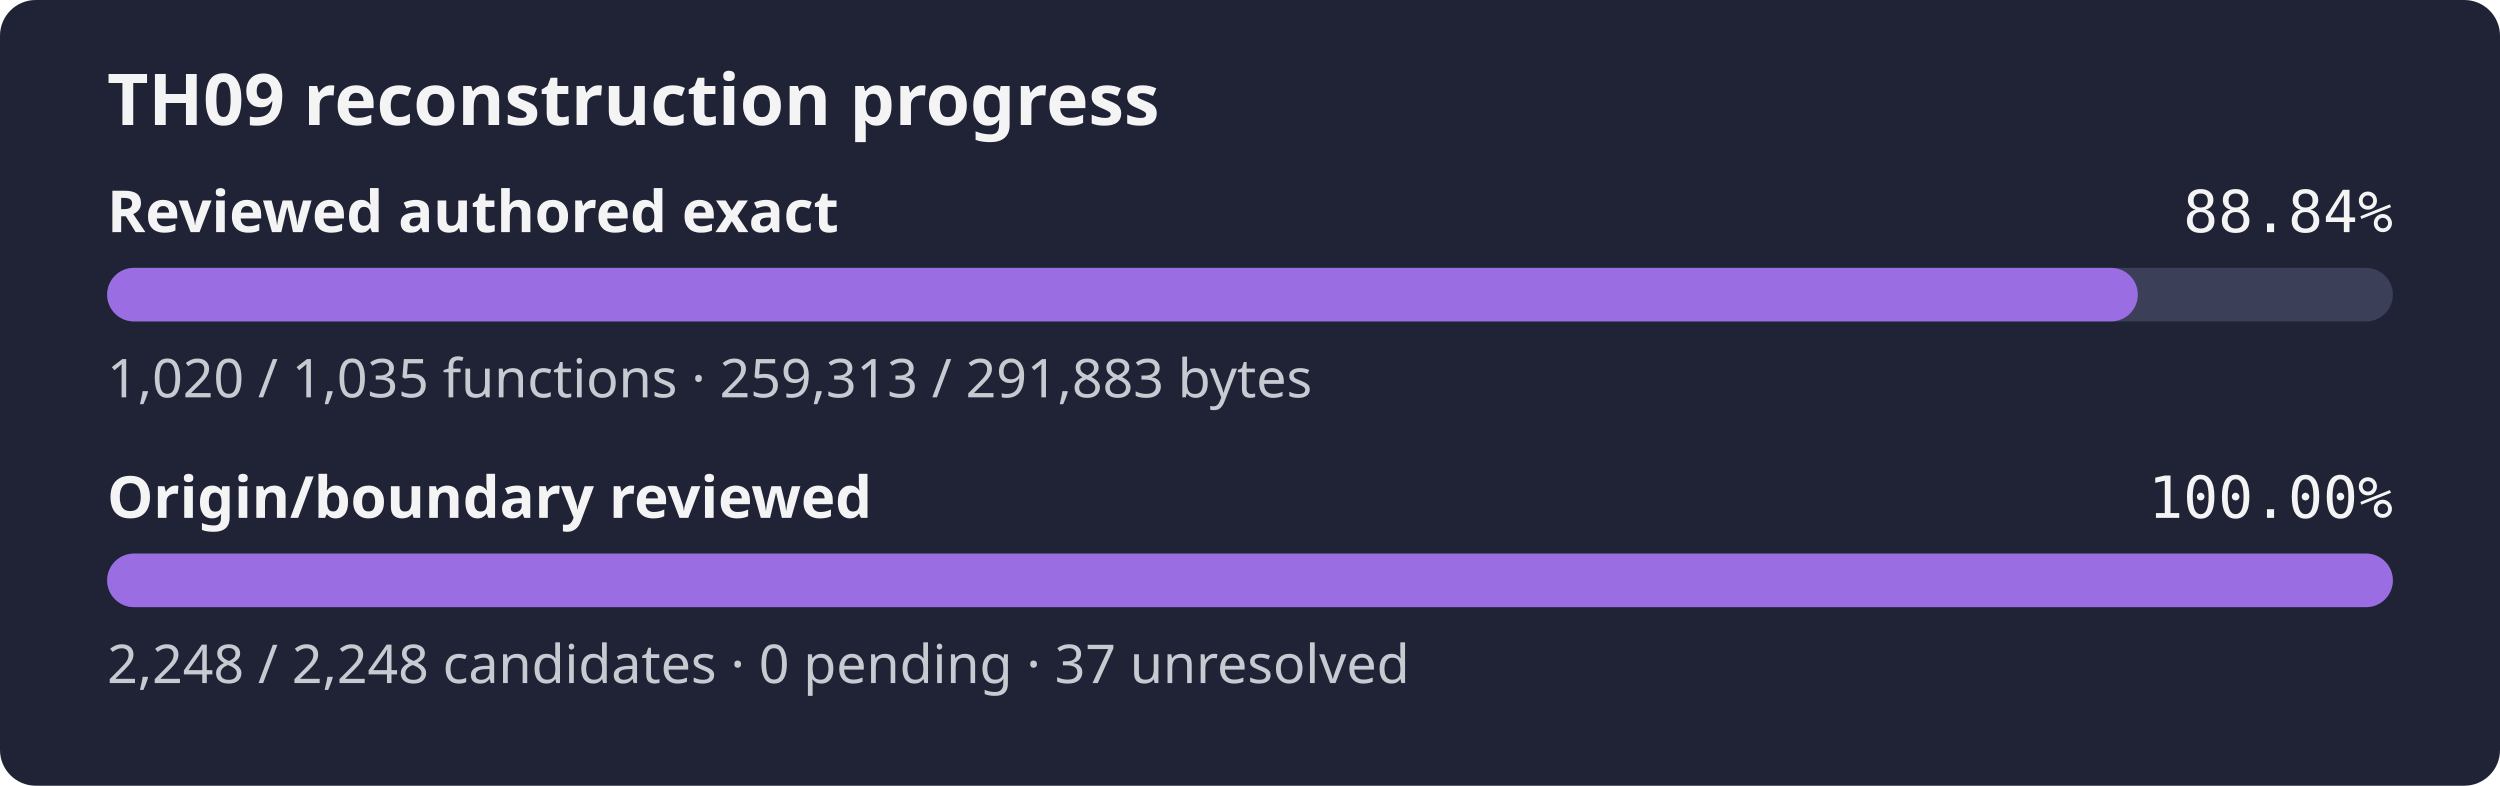
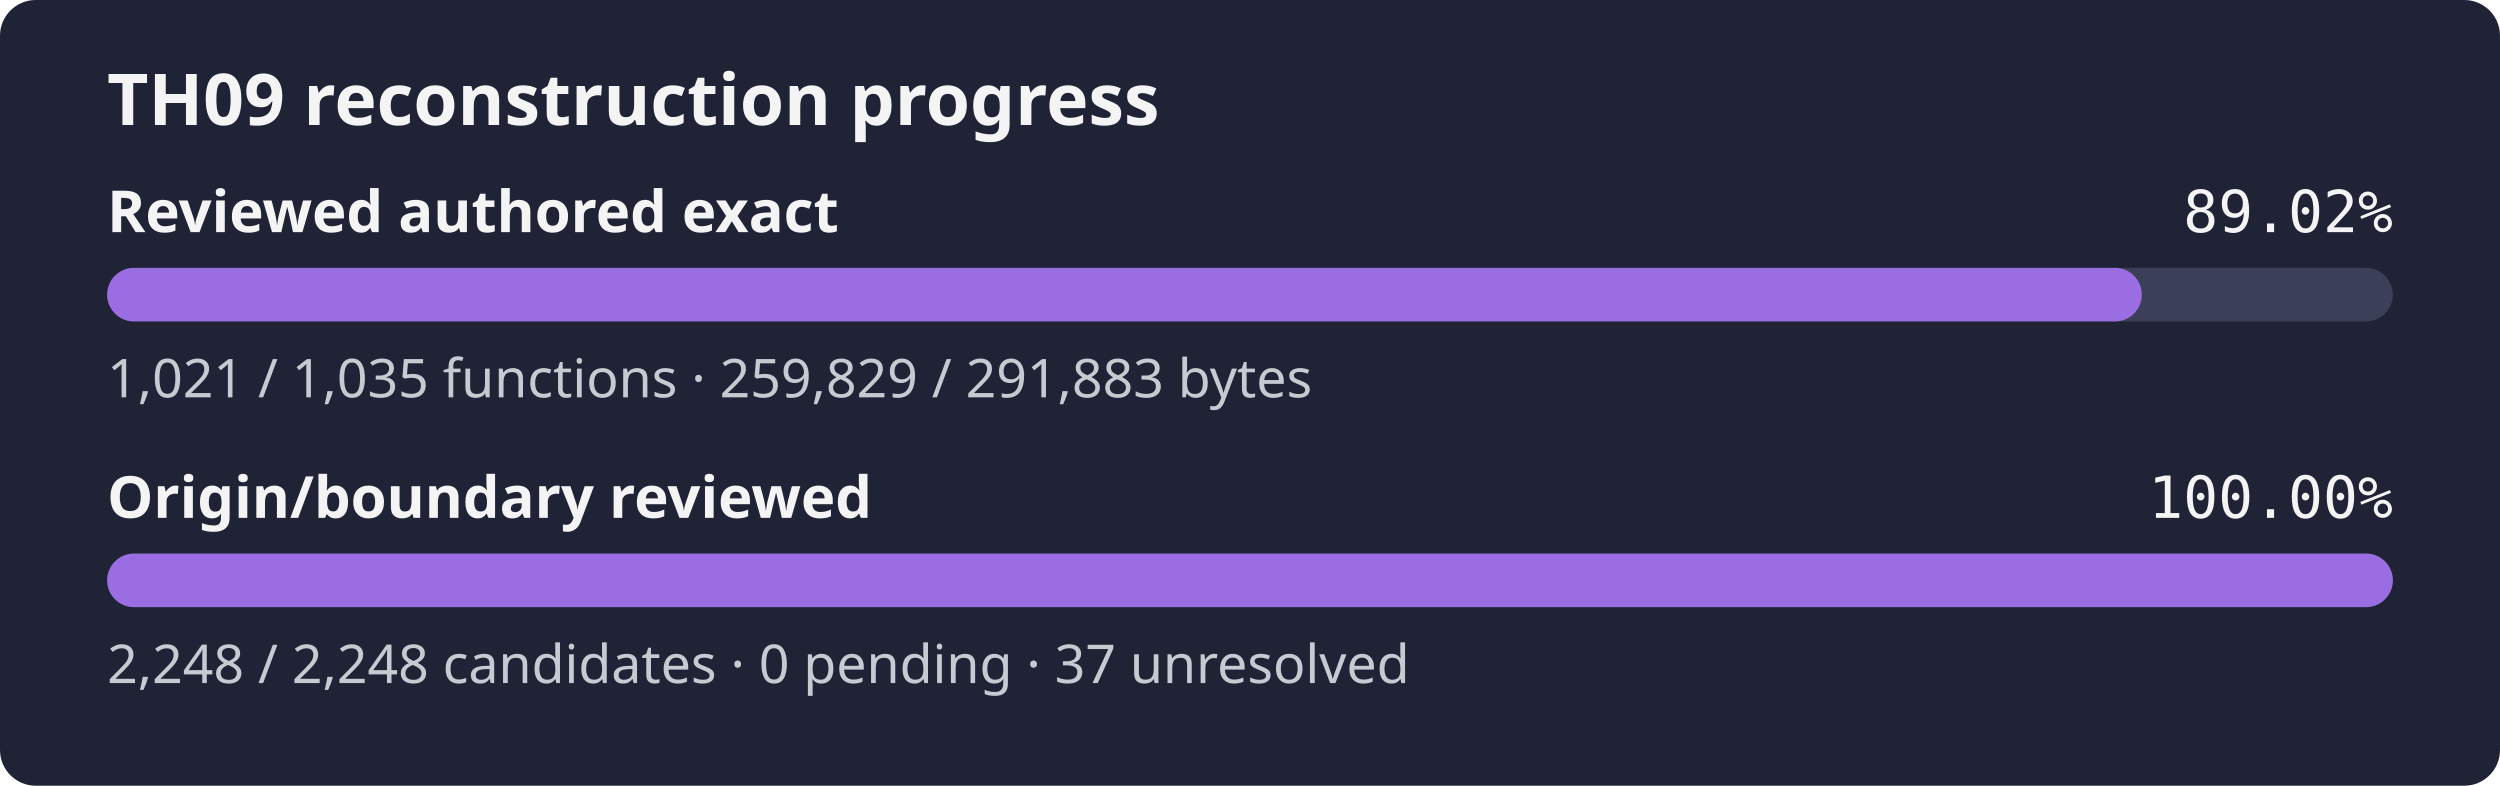
- <svg xmlns="http://www.w3.org/2000/svg" width="560" height="176" role="img" aria-label="TH09 reconstruction progress: reviewed authored 88.84% exact bytes, origin review 100.00%">
+ <svg xmlns="http://www.w3.org/2000/svg" width="560" height="176" role="img" aria-label="TH09 reconstruction progress: reviewed authored 89.02% exact bytes, origin review 100.00%">
  <rect width="560" height="176" rx="8" fill="#1f2335" />
  <text x="24" y="28" fill="#f4f4f5" font-family="sans-serif" font-size="16" font-weight="600">TH09 reconstruction progress</text>
  <text x="24" y="52" fill="#f4f4f5" font-family="sans-serif" font-size="13" font-weight="600">Reviewed authored exact</text>
-   <text x="536" y="52" fill="#f4f4f5" text-anchor="end" font-family="monospace" font-size="13">88.84%</text>
+   <text x="536" y="52" fill="#f4f4f5" text-anchor="end" font-family="monospace" font-size="13">89.02%</text>
  <rect x="24" y="60" width="512" height="12" rx="6" fill="#3b4058" />
-   <rect x="24" y="60" width="454.87" height="12" rx="6" fill="#9b6de3" />
-   <text x="24" y="89" fill="#c8cad2" font-family="sans-serif" font-size="12">1,020 / 1,035 functions · 259,313 / 291,883 bytes</text>
+   <rect x="24" y="60" width="455.77" height="12" rx="6" fill="#9b6de3" />
+   <text x="24" y="89" fill="#c8cad2" font-family="sans-serif" font-size="12">1,021 / 1,035 functions · 259,829 / 291,883 bytes</text>
  <text x="24" y="116" fill="#f4f4f5" font-family="sans-serif" font-size="13" font-weight="600">Origin/boundary reviewed</text>
  <text x="536" y="116" fill="#f4f4f5" text-anchor="end" font-family="monospace" font-size="13">100.00%</text>
  <rect x="24" y="124" width="512" height="12" rx="6" fill="#3b4058" />
  <rect x="24" y="124" width="512.00" height="12" rx="6" fill="#9b6de3" />
  <text x="24" y="153" fill="#c8cad2" font-family="sans-serif" font-size="12">2,248 / 2,248 candidates · 0 pending · 37 unresolved</text>
</svg>
